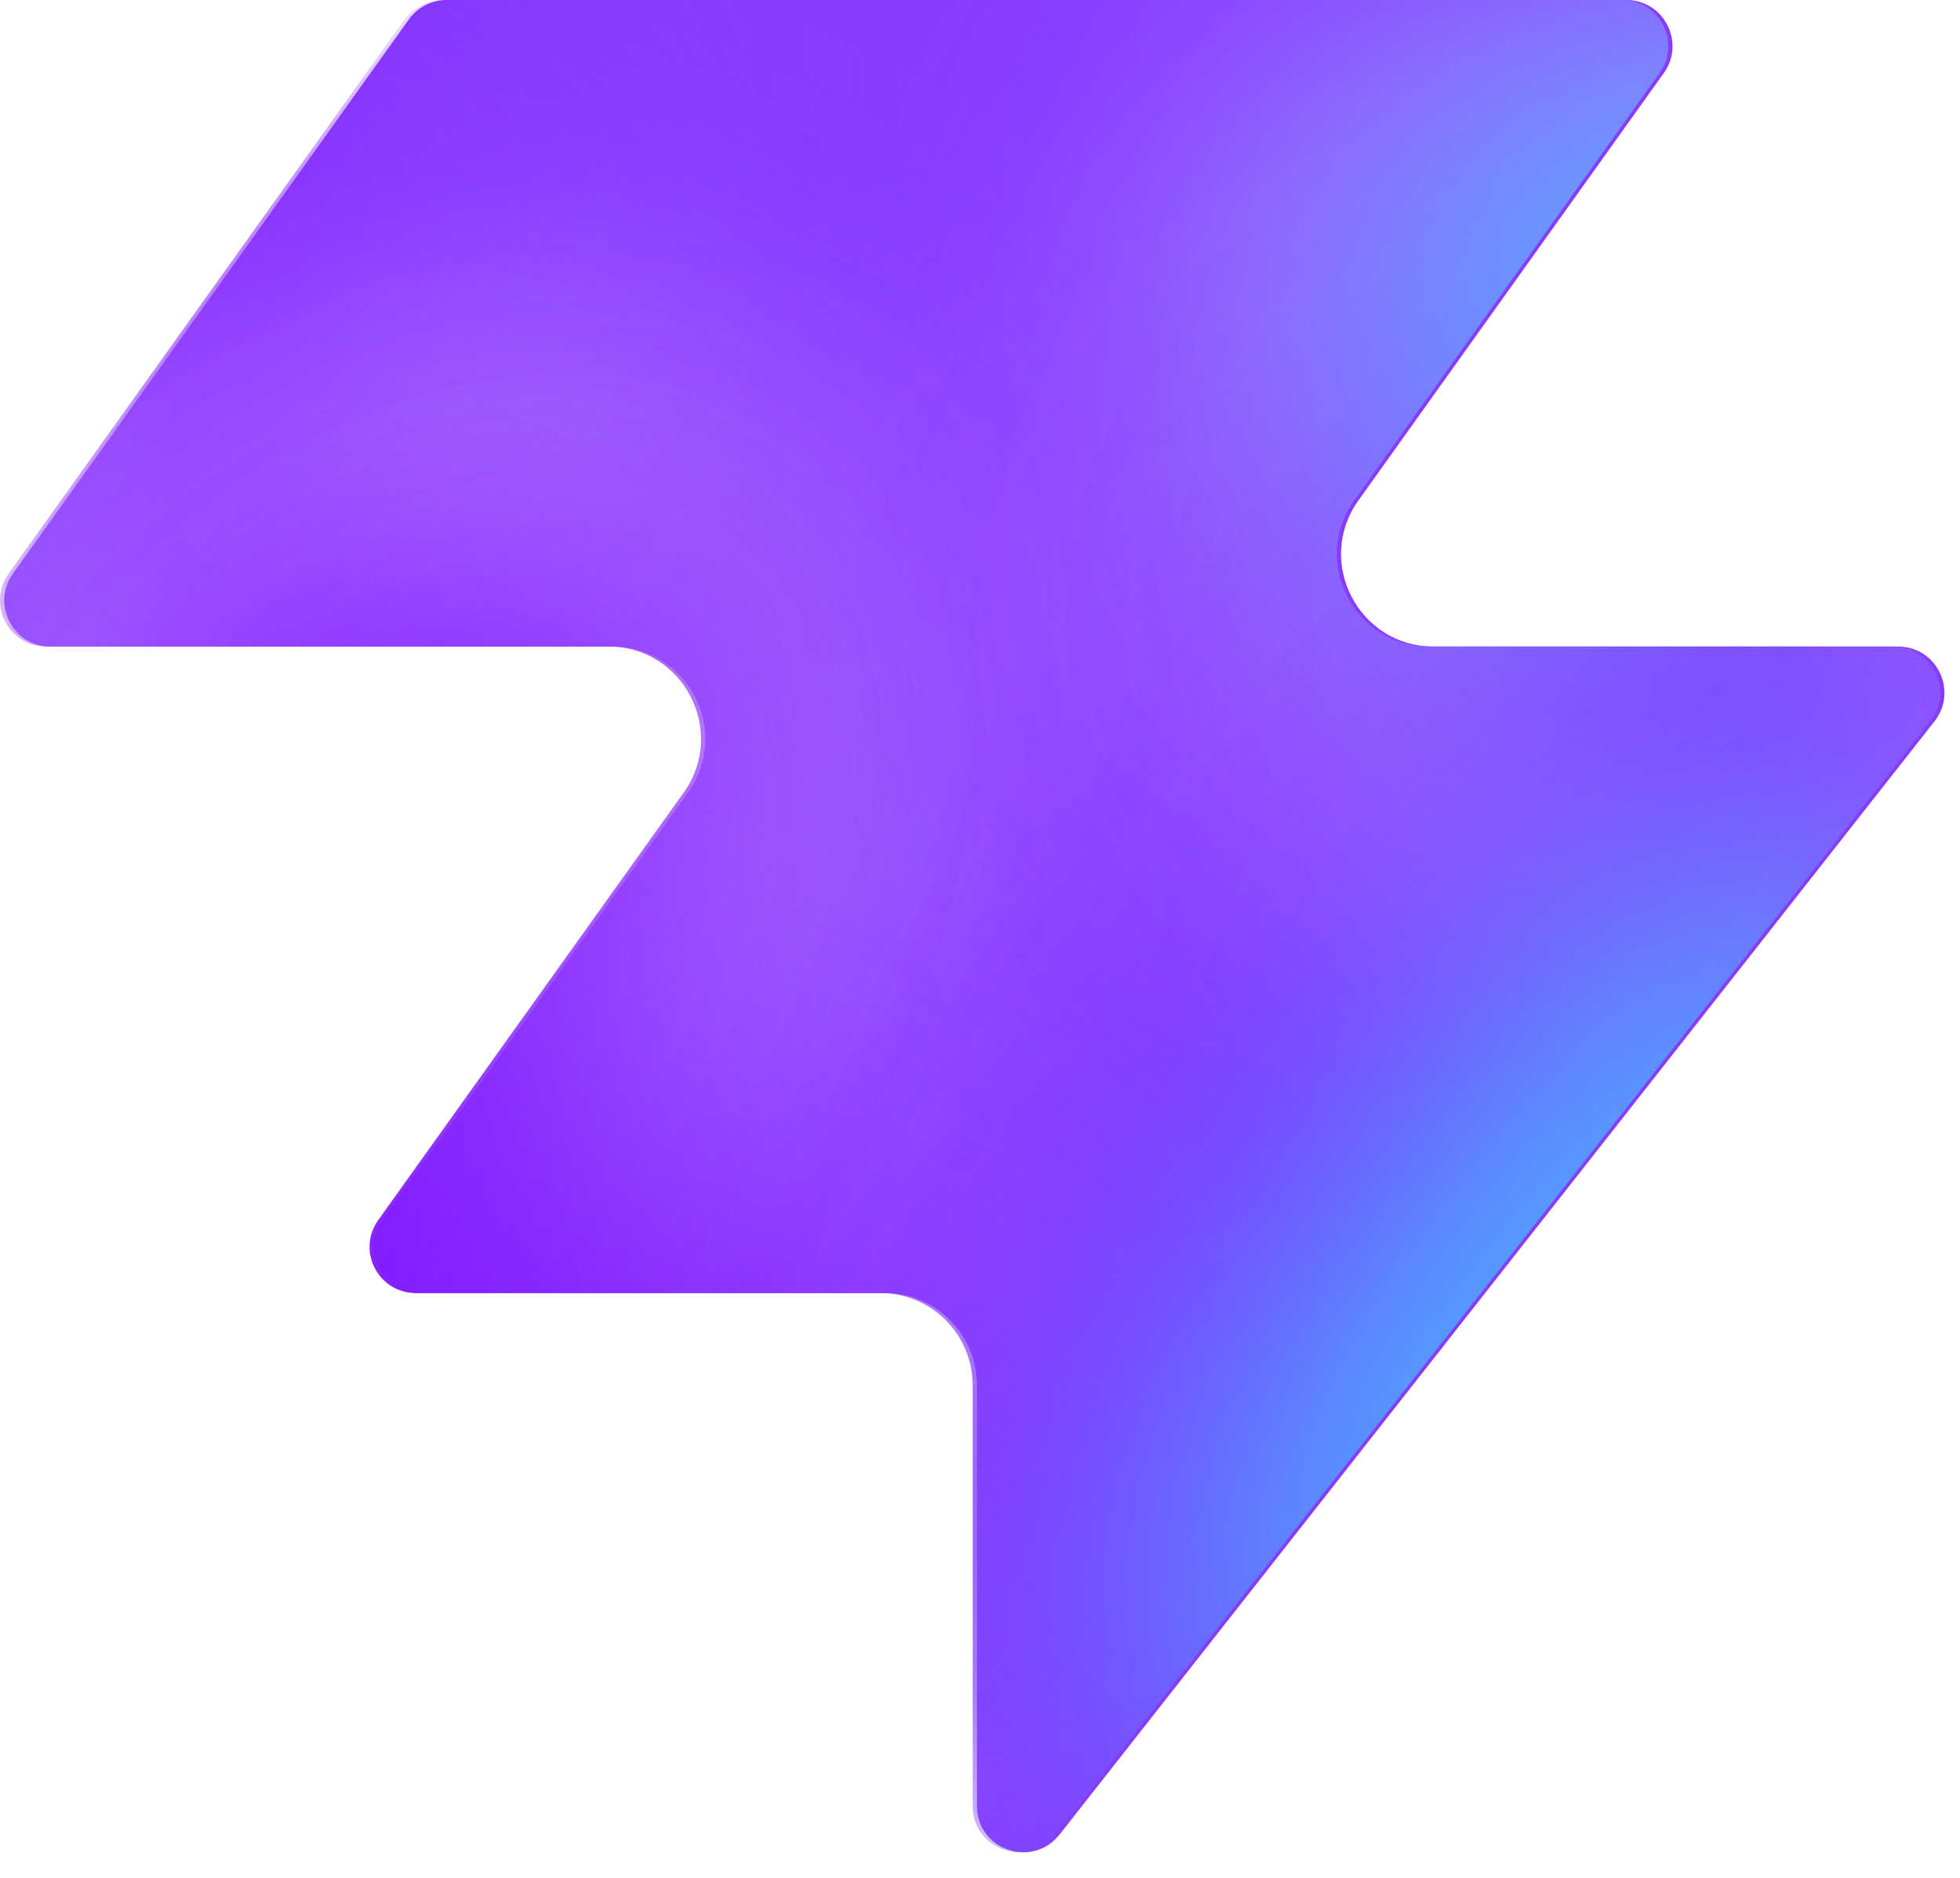
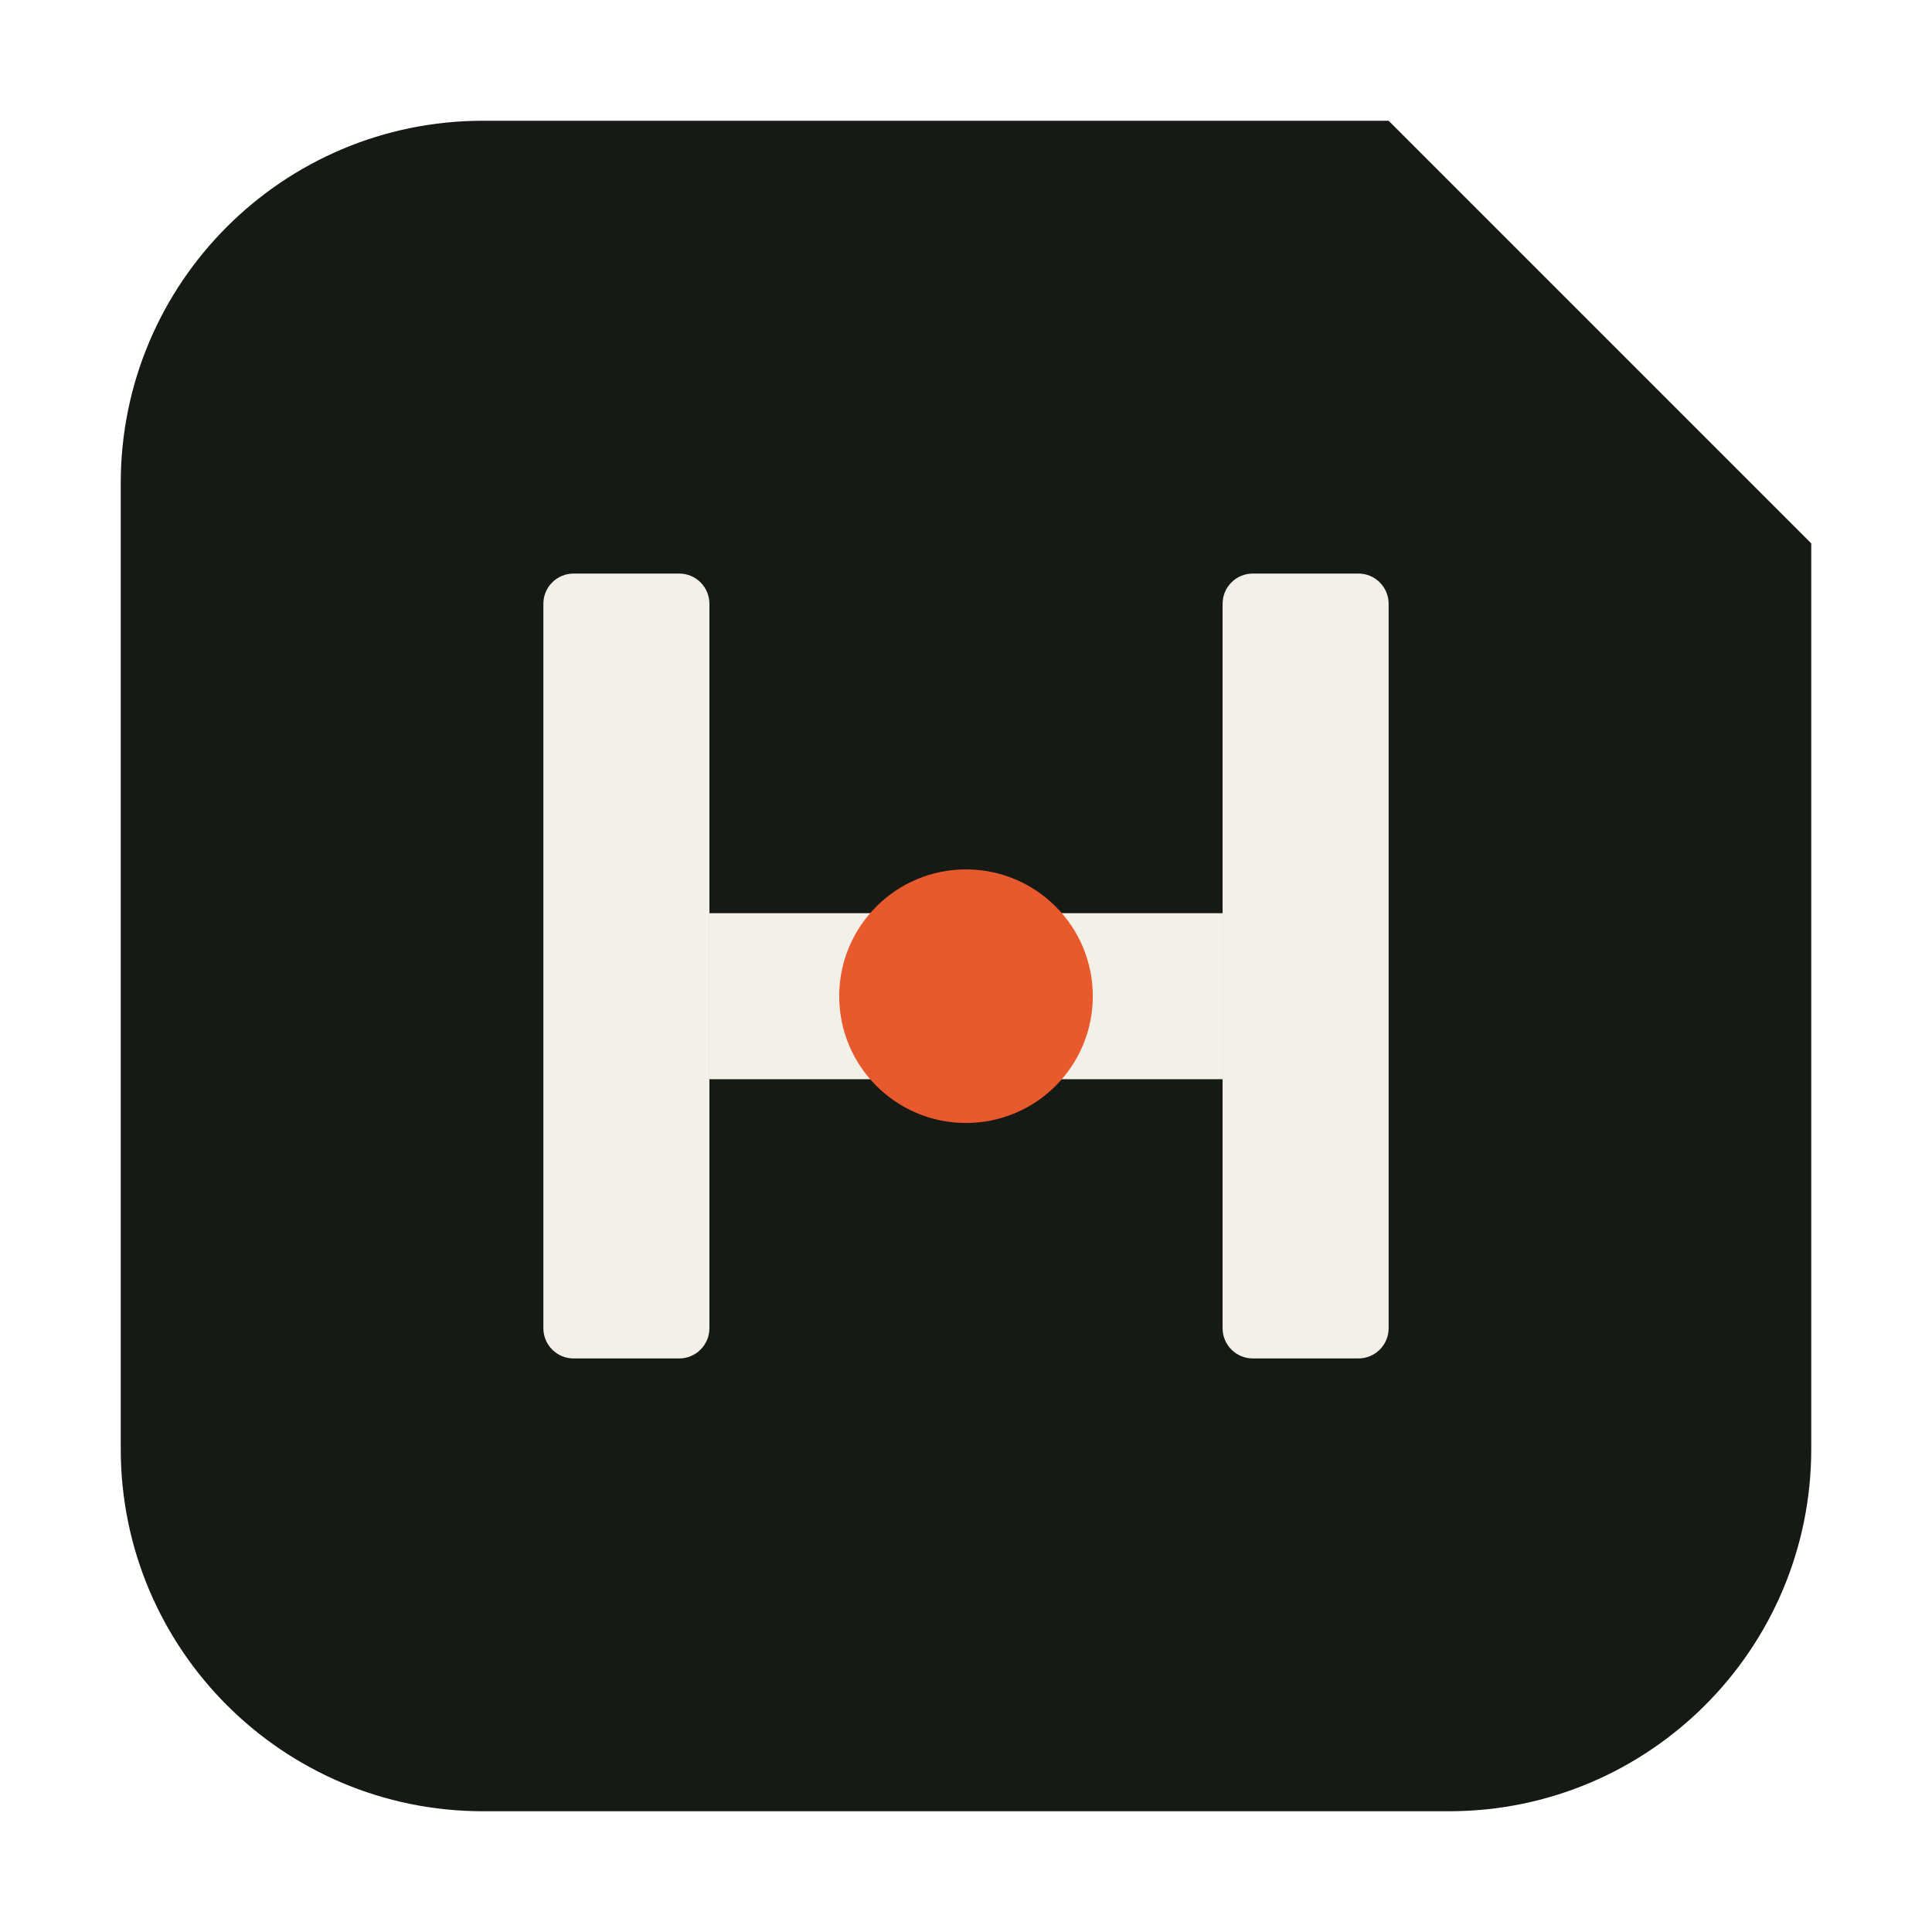
- <svg xmlns="http://www.w3.org/2000/svg" width="48" height="46" fill="none" viewBox="0 0 48 46">
-   <path fill="#863bff" d="M25.946 44.938c-.664.845-2.021.375-2.021-.698V33.937a2.26 2.26 0 0 0-2.262-2.262H10.287c-.92 0-1.456-1.04-.92-1.788l7.48-10.471c1.07-1.497 0-3.578-1.842-3.578H1.237c-.92 0-1.456-1.04-.92-1.788L10.013.474c.214-.297.556-.474.92-.474h28.894c.92 0 1.456 1.04.92 1.788l-7.48 10.471c-1.07 1.498 0 3.579 1.842 3.579h11.377c.943 0 1.473 1.088.89 1.83L25.947 44.94z" style="fill:#863bff;fill:color(display-p3 .525 .23 1);fill-opacity:1" />
-   <mask id="a" width="48" height="46" x="0" y="0" maskUnits="userSpaceOnUse" style="mask-type:alpha">
-     <path fill="#000" d="M25.842 44.938c-.664.844-2.021.375-2.021-.698V33.937a2.26 2.26 0 0 0-2.262-2.262H10.183c-.92 0-1.456-1.04-.92-1.788l7.48-10.471c1.07-1.498 0-3.579-1.842-3.579H1.133c-.92 0-1.456-1.04-.92-1.787L9.91.473c.214-.297.556-.474.92-.474h28.894c.92 0 1.456 1.04.92 1.788l-7.48 10.471c-1.07 1.498 0 3.578 1.842 3.578h11.377c.943 0 1.473 1.088.89 1.832L25.843 44.94z" style="fill:#000;fill-opacity:1" />
-   </mask>
-   <g mask="url(#a)">
-     <g filter="url(#b)">
-       <ellipse cx="5.508" cy="14.704" fill="#ede6ff" rx="5.508" ry="14.704" style="fill:#ede6ff;fill:color(display-p3 .927 .903 1);fill-opacity:1" transform="matrix(.00324 1 1 -.00324 -4.47 31.516)" />
-     </g>
-     <g filter="url(#c)">
-       <ellipse cx="10.399" cy="29.851" fill="#ede6ff" rx="10.399" ry="29.851" style="fill:#ede6ff;fill:color(display-p3 .927 .903 1);fill-opacity:1" transform="matrix(.00324 1 1 -.00324 -39.328 7.883)" />
-     </g>
-     <g filter="url(#d)">
-       <ellipse cx="5.508" cy="30.487" fill="#7e14ff" rx="5.508" ry="30.487" style="fill:#7e14ff;fill:color(display-p3 .492 .077 1);fill-opacity:1" transform="rotate(89.814 -25.913 -14.639)scale(1 -1)" />
-     </g>
-     <g filter="url(#e)">
-       <ellipse cx="5.508" cy="30.599" fill="#7e14ff" rx="5.508" ry="30.599" style="fill:#7e14ff;fill:color(display-p3 .492 .077 1);fill-opacity:1" transform="rotate(89.814 -32.644 -3.334)scale(1 -1)" />
-     </g>
-     <g filter="url(#f)">
-       <ellipse cx="5.508" cy="30.599" fill="#7e14ff" rx="5.508" ry="30.599" style="fill:#7e14ff;fill:color(display-p3 .492 .077 1);fill-opacity:1" transform="matrix(.00324 1 1 -.00324 -34.34 30.47)" />
-     </g>
-     <g filter="url(#g)">
-       <ellipse cx="14.072" cy="22.078" fill="#ede6ff" rx="14.072" ry="22.078" style="fill:#ede6ff;fill:color(display-p3 .927 .903 1);fill-opacity:1" transform="rotate(93.35 24.506 48.493)scale(-1 1)" />
-     </g>
-     <g filter="url(#h)">
-       <ellipse cx="3.47" cy="21.501" fill="#7e14ff" rx="3.47" ry="21.501" style="fill:#7e14ff;fill:color(display-p3 .492 .077 1);fill-opacity:1" transform="rotate(89.009 28.708 47.59)scale(-1 1)" />
-     </g>
-     <g filter="url(#i)">
-       <ellipse cx="3.47" cy="21.501" fill="#7e14ff" rx="3.47" ry="21.501" style="fill:#7e14ff;fill:color(display-p3 .492 .077 1);fill-opacity:1" transform="rotate(89.009 28.708 47.59)scale(-1 1)" />
-     </g>
-     <g filter="url(#j)">
-       <ellipse cx=".387" cy="8.972" fill="#7e14ff" rx="4.407" ry="29.108" style="fill:#7e14ff;fill:color(display-p3 .492 .077 1);fill-opacity:1" transform="rotate(39.51 .387 8.972)" />
-     </g>
-     <g filter="url(#k)">
-       <ellipse cx="47.523" cy="-6.092" fill="#7e14ff" rx="4.407" ry="29.108" style="fill:#7e14ff;fill:color(display-p3 .492 .077 1);fill-opacity:1" transform="rotate(37.892 47.523 -6.092)" />
-     </g>
-     <g filter="url(#l)">
-       <ellipse cx="41.412" cy="6.333" fill="#47bfff" rx="5.971" ry="9.665" style="fill:#47bfff;fill:color(display-p3 .28 .748 1);fill-opacity:1" transform="rotate(37.892 41.412 6.333)" />
-     </g>
-     <g filter="url(#m)">
-       <ellipse cx="-1.879" cy="38.332" fill="#7e14ff" rx="4.407" ry="29.108" style="fill:#7e14ff;fill:color(display-p3 .492 .077 1);fill-opacity:1" transform="rotate(37.892 -1.88 38.332)" />
-     </g>
-     <g filter="url(#n)">
-       <ellipse cx="-1.879" cy="38.332" fill="#7e14ff" rx="4.407" ry="29.108" style="fill:#7e14ff;fill:color(display-p3 .492 .077 1);fill-opacity:1" transform="rotate(37.892 -1.88 38.332)" />
-     </g>
-     <g filter="url(#o)">
-       <ellipse cx="35.651" cy="29.907" fill="#7e14ff" rx="4.407" ry="29.108" style="fill:#7e14ff;fill:color(display-p3 .492 .077 1);fill-opacity:1" transform="rotate(37.892 35.651 29.907)" />
-     </g>
-     <g filter="url(#p)">
-       <ellipse cx="38.418" cy="32.4" fill="#47bfff" rx="5.971" ry="15.297" style="fill:#47bfff;fill:color(display-p3 .28 .748 1);fill-opacity:1" transform="rotate(37.892 38.418 32.4)" />
-     </g>
-   </g>
-   <defs>
-     <filter id="b" width="60.045" height="41.654" x="-19.77" y="16.149" color-interpolation-filters="sRGB" filterUnits="userSpaceOnUse">
-       <feFlood flood-opacity="0" result="BackgroundImageFix" />
-       <feBlend in="SourceGraphic" in2="BackgroundImageFix" result="shape" />
-       <feGaussianBlur result="effect1_foregroundBlur_2002_17158" stdDeviation="7.659" />
-     </filter>
-     <filter id="c" width="90.34" height="51.437" x="-54.613" y="-7.533" color-interpolation-filters="sRGB" filterUnits="userSpaceOnUse">
-       <feFlood flood-opacity="0" result="BackgroundImageFix" />
-       <feBlend in="SourceGraphic" in2="BackgroundImageFix" result="shape" />
-       <feGaussianBlur result="effect1_foregroundBlur_2002_17158" stdDeviation="7.659" />
-     </filter>
-     <filter id="d" width="79.355" height="29.4" x="-49.64" y="2.03" color-interpolation-filters="sRGB" filterUnits="userSpaceOnUse">
-       <feFlood flood-opacity="0" result="BackgroundImageFix" />
-       <feBlend in="SourceGraphic" in2="BackgroundImageFix" result="shape" />
-       <feGaussianBlur result="effect1_foregroundBlur_2002_17158" stdDeviation="4.596" />
-     </filter>
-     <filter id="e" width="79.579" height="29.4" x="-45.045" y="20.029" color-interpolation-filters="sRGB" filterUnits="userSpaceOnUse">
-       <feFlood flood-opacity="0" result="BackgroundImageFix" />
-       <feBlend in="SourceGraphic" in2="BackgroundImageFix" result="shape" />
-       <feGaussianBlur result="effect1_foregroundBlur_2002_17158" stdDeviation="4.596" />
-     </filter>
-     <filter id="f" width="79.579" height="29.4" x="-43.513" y="21.178" color-interpolation-filters="sRGB" filterUnits="userSpaceOnUse">
-       <feFlood flood-opacity="0" result="BackgroundImageFix" />
-       <feBlend in="SourceGraphic" in2="BackgroundImageFix" result="shape" />
-       <feGaussianBlur result="effect1_foregroundBlur_2002_17158" stdDeviation="4.596" />
-     </filter>
-     <filter id="g" width="74.749" height="58.852" x="15.756" y="-17.901" color-interpolation-filters="sRGB" filterUnits="userSpaceOnUse">
-       <feFlood flood-opacity="0" result="BackgroundImageFix" />
-       <feBlend in="SourceGraphic" in2="BackgroundImageFix" result="shape" />
-       <feGaussianBlur result="effect1_foregroundBlur_2002_17158" stdDeviation="7.659" />
-     </filter>
-     <filter id="h" width="61.377" height="25.362" x="23.548" y="2.284" color-interpolation-filters="sRGB" filterUnits="userSpaceOnUse">
-       <feFlood flood-opacity="0" result="BackgroundImageFix" />
-       <feBlend in="SourceGraphic" in2="BackgroundImageFix" result="shape" />
-       <feGaussianBlur result="effect1_foregroundBlur_2002_17158" stdDeviation="4.596" />
-     </filter>
-     <filter id="i" width="61.377" height="25.362" x="23.548" y="2.284" color-interpolation-filters="sRGB" filterUnits="userSpaceOnUse">
-       <feFlood flood-opacity="0" result="BackgroundImageFix" />
-       <feBlend in="SourceGraphic" in2="BackgroundImageFix" result="shape" />
-       <feGaussianBlur result="effect1_foregroundBlur_2002_17158" stdDeviation="4.596" />
-     </filter>
-     <filter id="j" width="56.045" height="63.649" x="-27.636" y="-22.853" color-interpolation-filters="sRGB" filterUnits="userSpaceOnUse">
-       <feFlood flood-opacity="0" result="BackgroundImageFix" />
-       <feBlend in="SourceGraphic" in2="BackgroundImageFix" result="shape" />
-       <feGaussianBlur result="effect1_foregroundBlur_2002_17158" stdDeviation="4.596" />
-     </filter>
-     <filter id="k" width="54.814" height="64.646" x="20.116" y="-38.415" color-interpolation-filters="sRGB" filterUnits="userSpaceOnUse">
-       <feFlood flood-opacity="0" result="BackgroundImageFix" />
-       <feBlend in="SourceGraphic" in2="BackgroundImageFix" result="shape" />
-       <feGaussianBlur result="effect1_foregroundBlur_2002_17158" stdDeviation="4.596" />
-     </filter>
-     <filter id="l" width="33.541" height="35.313" x="24.641" y="-11.323" color-interpolation-filters="sRGB" filterUnits="userSpaceOnUse">
-       <feFlood flood-opacity="0" result="BackgroundImageFix" />
-       <feBlend in="SourceGraphic" in2="BackgroundImageFix" result="shape" />
-       <feGaussianBlur result="effect1_foregroundBlur_2002_17158" stdDeviation="4.596" />
-     </filter>
-     <filter id="m" width="54.814" height="64.646" x="-29.286" y="6.009" color-interpolation-filters="sRGB" filterUnits="userSpaceOnUse">
-       <feFlood flood-opacity="0" result="BackgroundImageFix" />
-       <feBlend in="SourceGraphic" in2="BackgroundImageFix" result="shape" />
-       <feGaussianBlur result="effect1_foregroundBlur_2002_17158" stdDeviation="4.596" />
-     </filter>
-     <filter id="n" width="54.814" height="64.646" x="-29.286" y="6.009" color-interpolation-filters="sRGB" filterUnits="userSpaceOnUse">
-       <feFlood flood-opacity="0" result="BackgroundImageFix" />
-       <feBlend in="SourceGraphic" in2="BackgroundImageFix" result="shape" />
-       <feGaussianBlur result="effect1_foregroundBlur_2002_17158" stdDeviation="4.596" />
-     </filter>
-     <filter id="o" width="54.814" height="64.646" x="8.244" y="-2.416" color-interpolation-filters="sRGB" filterUnits="userSpaceOnUse">
-       <feFlood flood-opacity="0" result="BackgroundImageFix" />
-       <feBlend in="SourceGraphic" in2="BackgroundImageFix" result="shape" />
-       <feGaussianBlur result="effect1_foregroundBlur_2002_17158" stdDeviation="4.596" />
-     </filter>
-     <filter id="p" width="39.409" height="43.623" x="18.713" y="10.588" color-interpolation-filters="sRGB" filterUnits="userSpaceOnUse">
-       <feFlood flood-opacity="0" result="BackgroundImageFix" />
-       <feBlend in="SourceGraphic" in2="BackgroundImageFix" result="shape" />
-       <feGaussianBlur result="effect1_foregroundBlur_2002_17158" stdDeviation="4.596" />
-     </filter>
-   </defs>
+ <svg xmlns="http://www.w3.org/2000/svg" viewBox="0 0 64 64" fill="none">
+   <path fill="#161A15" d="M16 4H46L60 18V48C60 54.627 54.627 60 48 60H16C9.373 60 4 54.627 4 48V16C4 9.373 9.373 4 16 4Z" />
+   <rect fill="#F3F0E7" x="18" y="19" width="5.5" height="26" rx="1" />
+   <rect fill="#F3F0E7" x="40.5" y="19" width="5.5" height="26" rx="1" />
+   <rect fill="#F3F0E7" x="23.5" y="30.25" width="17" height="5.5" />
+   <circle fill="#E8592E" cx="32" cy="33" r="4.2" />
</svg>
